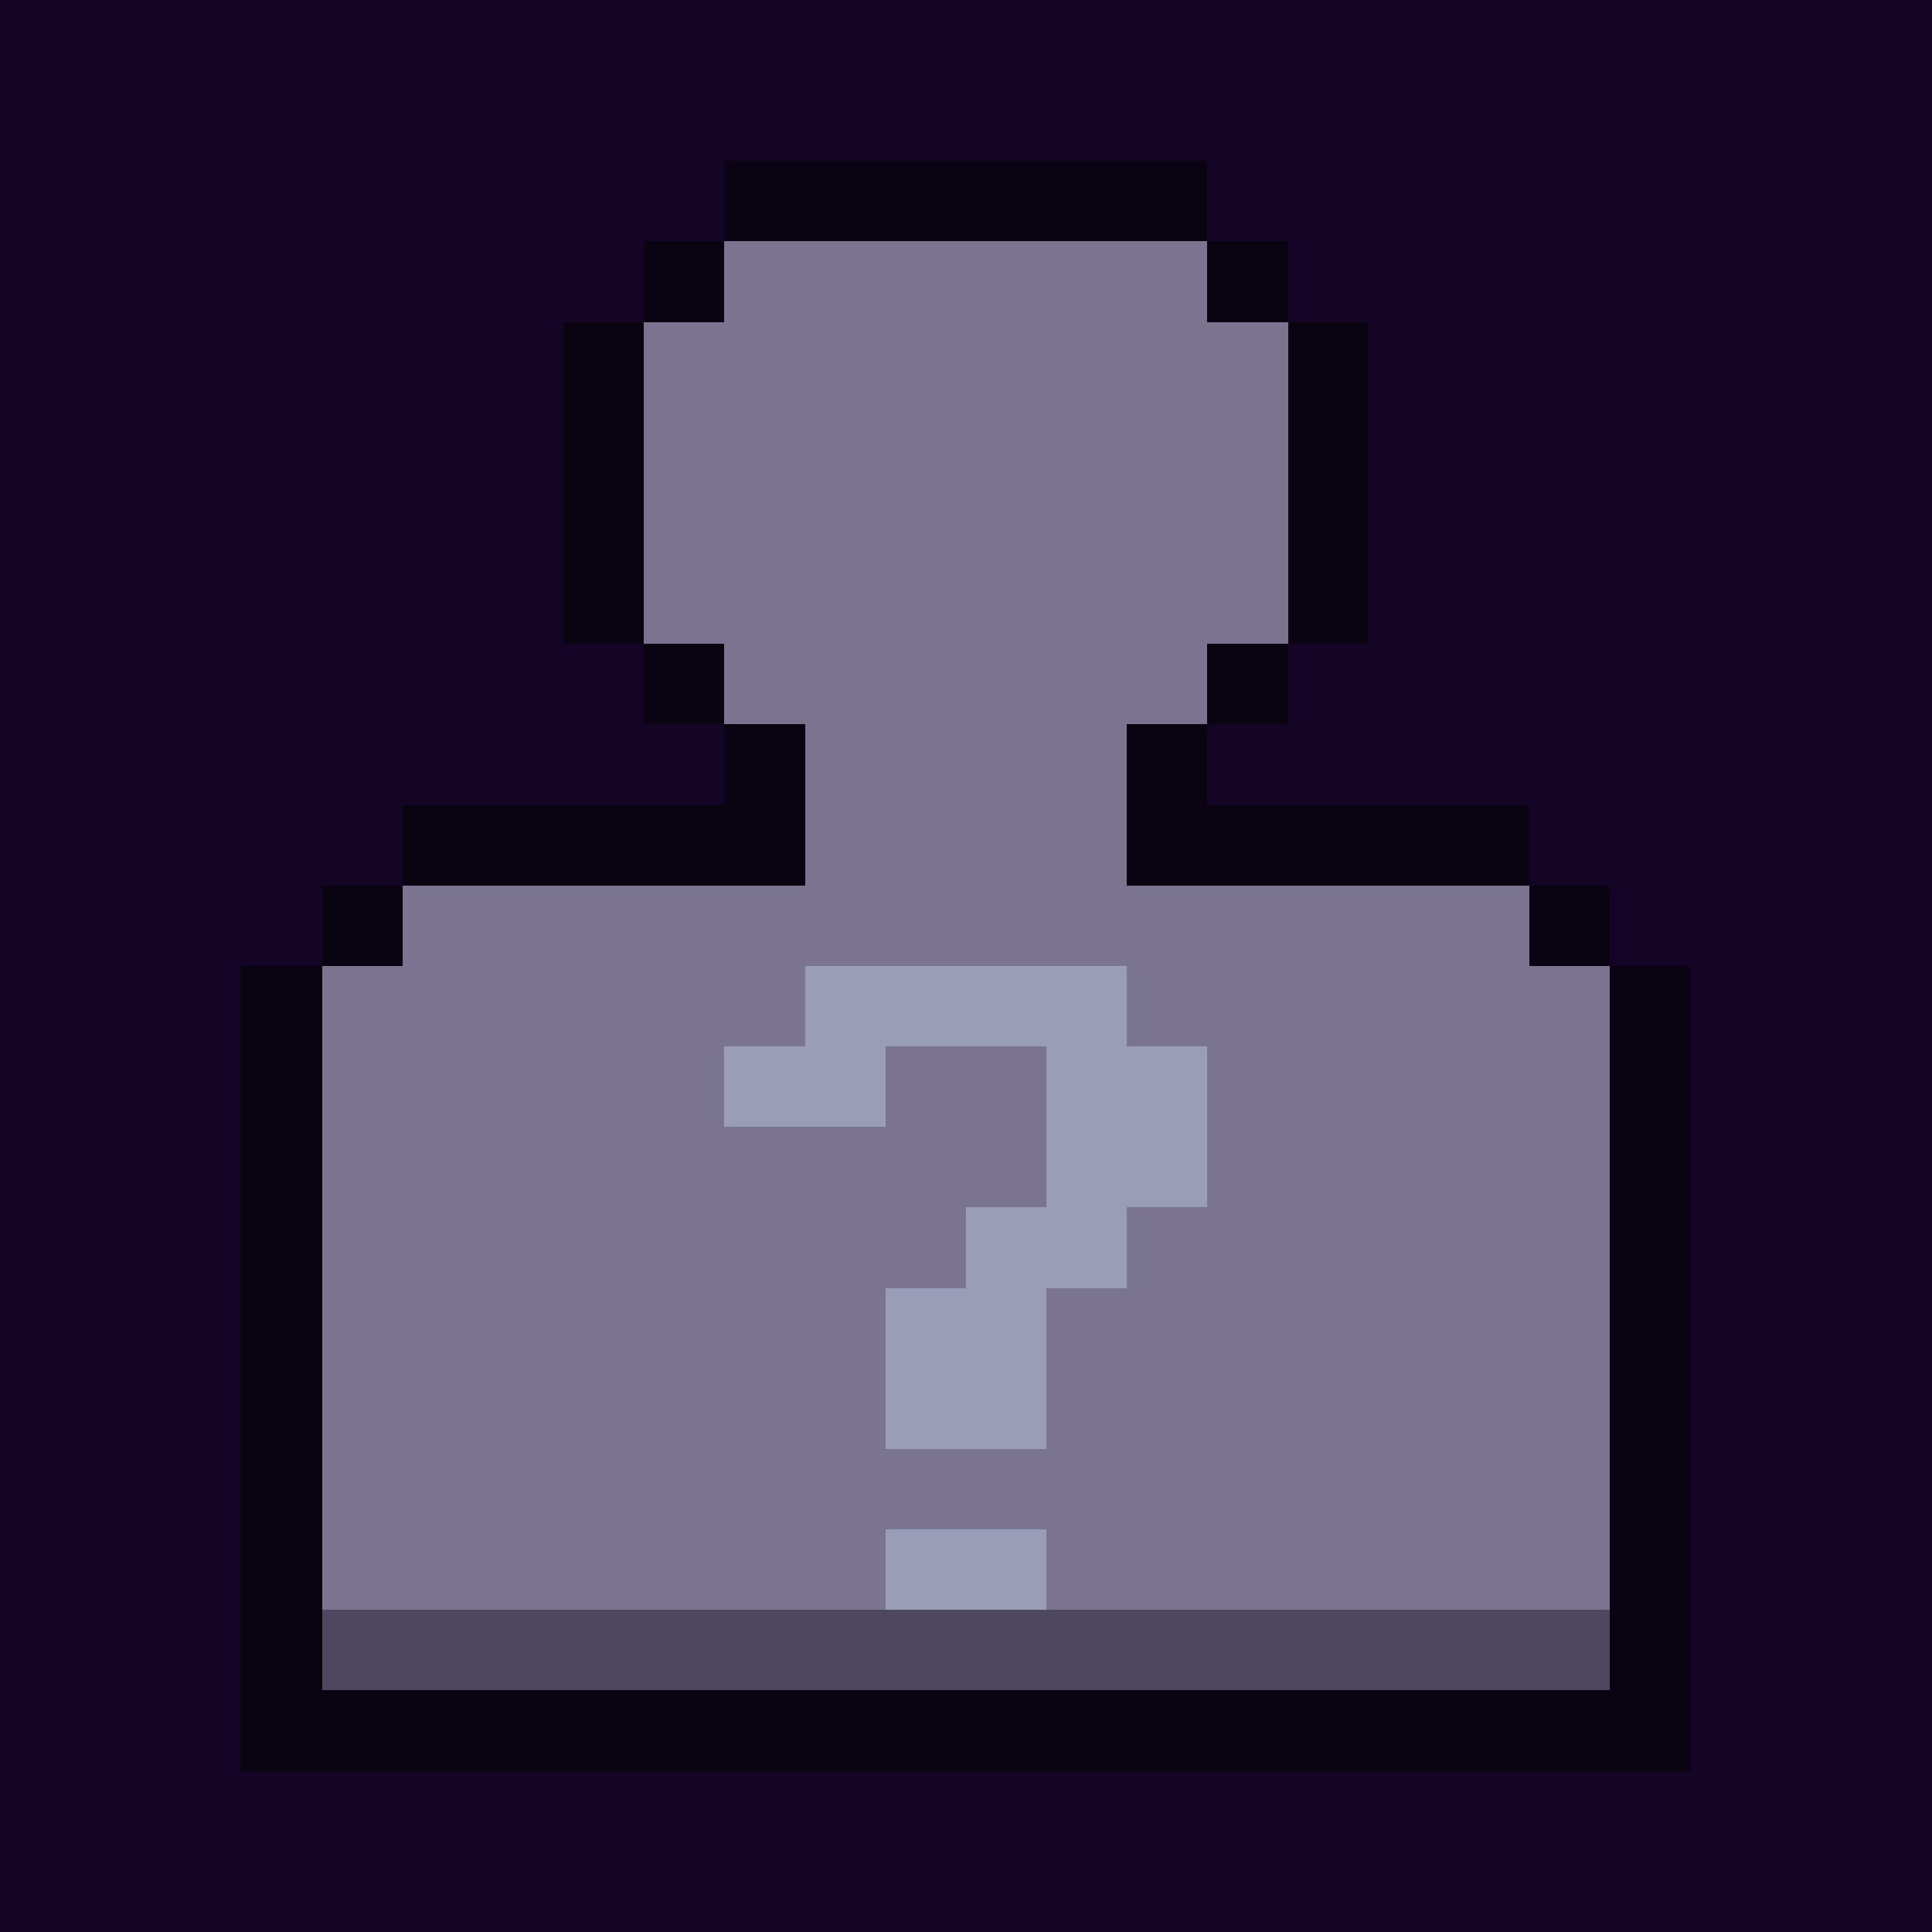
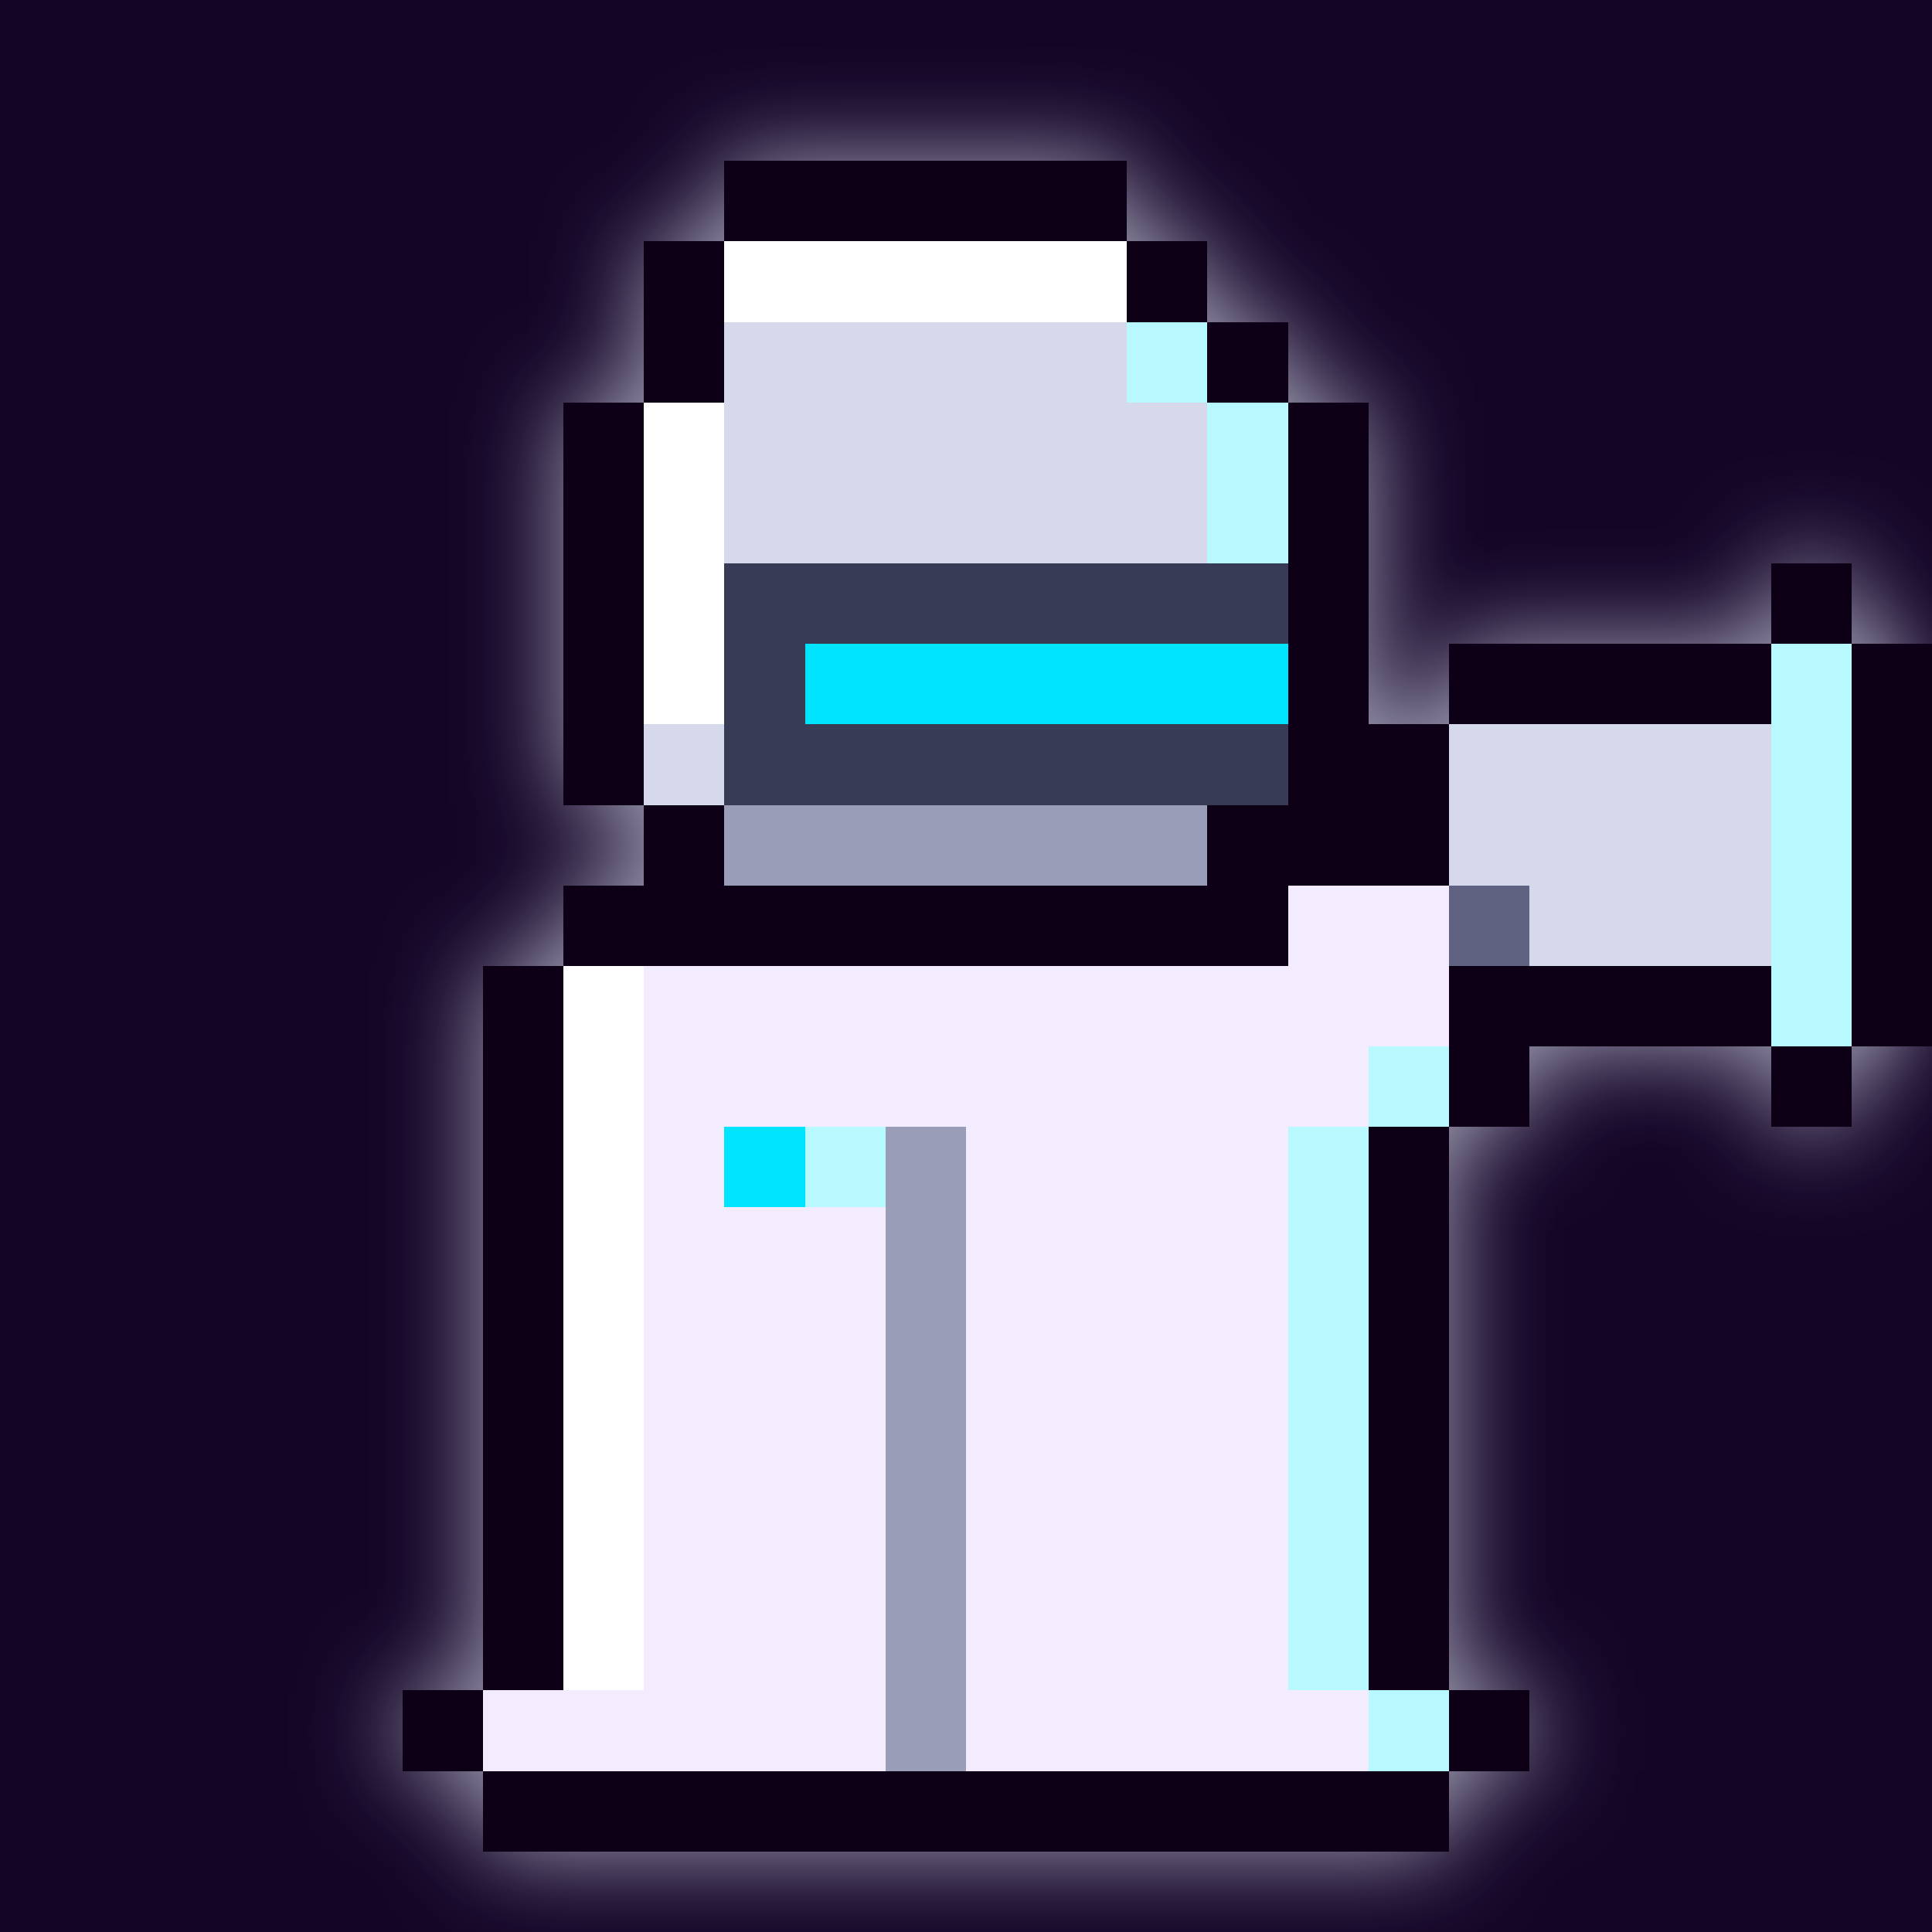
<svg xmlns="http://www.w3.org/2000/svg" width="96" height="96" viewBox="0 0 24 24" shape-rendering="crispEdges">
+   <filter id="glow-preacher" x="-20%" y="-20%" width="140%" height="140%">
+     <feDropShadow dx="0" dy="0" stdDeviation="0.6" flood-color="#d6d9ec" flood-opacity="0.75" />
+   </filter>
  <rect width="24" height="24" fill="#140527" />
-   <path fill="#0a0412" d="M9 2h6v1h-6zM8 3h1v1h-1zM15 3h1v1h-1zM7 4h1v1h-1zM16 4h1v1h-1zM7 5h1v1h-1zM16 5h1v1h-1zM7 6h1v1h-1zM16 6h1v1h-1zM7 7h1v1h-1zM16 7h1v1h-1zM8 8h1v1h-1zM15 8h1v1h-1zM9 9h1v1h-1zM14 9h1v1h-1zM5 10h5v1h-5zM14 10h5v1h-5zM4 11h1v1h-1zM19 11h1v1h-1zM3 12h1v1h-1zM20 12h1v1h-1zM3 13h1v1h-1zM20 13h1v1h-1zM3 14h1v1h-1zM20 14h1v1h-1zM3 15h1v1h-1zM20 15h1v1h-1zM3 16h1v1h-1zM20 16h1v1h-1zM3 17h1v1h-1zM20 17h1v1h-1zM3 18h1v1h-1zM20 18h1v1h-1zM3 19h1v1h-1zM20 19h1v1h-1zM3 20h1v1h-1zM20 20h1v1h-1zM3 21h18v1h-18z" />
-   <path fill="#7a7490" d="M9 3h6v1h-6zM8 4h8v1h-8zM8 5h8v1h-8zM8 6h8v1h-8zM8 7h8v1h-8zM9 8h6v1h-6zM10 9h4v1h-4zM10 10h4v1h-4zM5 11h14v1h-14zM4 12h6v1h-6zM14 12h6v1h-6zM4 13h5v1h-5zM11 13h2v1h-2zM15 13h5v1h-5zM4 14h9v1h-9zM15 14h5v1h-5zM4 15h8v1h-8zM14 15h6v1h-6zM4 16h7v1h-7zM13 16h7v1h-7zM4 17h7v1h-7zM13 17h7v1h-7zM4 18h16v1h-16zM4 19h7v1h-7zM13 19h7v1h-7z" />
-   <path fill="#9a9db8" d="M10 12h4v1h-4zM9 13h2v1h-2zM13 13h2v1h-2zM13 14h2v1h-2zM12 15h2v1h-2zM11 16h2v1h-2zM11 17h2v1h-2zM11 19h2v1h-2z" />
-   <path fill="#4d4860" d="M4 20h16v1h-16z" />
+   <g filter="url(#glow-preacher)">
+     <path fill="#0a0412" d="M9 2h5v1h-5zM8 3h1v1h-1zM14 3h1v1h-1zM8 4h1v1h-1zM15 4h1v1h-1zM7 5h1v1h-1zM16 5h1v1h-1zM7 6h1v1h-1zM16 6h1v1h-1zM7 7h1v1h-1zM16 7h1v1h-1zM22 7h1v1h-1zM7 8h1v1h-1zM16 8h1v1h-1zM18 8h4v1h-4zM23 8h1v1h-1zM7 9h1v1h-1zM16 9h2v1h-2zM23 9h1v1h-1zM8 10h1v1h-1zM15 10h3v1h-3zM23 10h1v1h-1zM7 11h9v1h-9zM23 11h1v1h-1zM6 12h1v1h-1zM18 12h4v1h-4zM23 12h1v1h-1zM6 13h1v1h-1zM18 13h1v1h-1zM22 13h1v1h-1zM6 14h1v1h-1zM17 14h1v1h-1zM6 15h1v1h-1zM17 15h1v1h-1zM6 16h1v1h-1zM17 16h1v1h-1zM6 17h1v1h-1zM17 17h1v1h-1zM6 18h1v1h-1zM17 18h1v1h-1zM6 19h1v1h-1zM17 19h1v1h-1zM6 20h1v1h-1zM17 20h1v1h-1zM5 21h1v1h-1zM18 21h1v1h-1zM6 22h12v1h-12z" />
+     <path fill="#ffffff" d="M9 3h5v1h-5zM8 5h1v1h-1zM8 6h1v1h-1zM8 7h1v1h-1zM8 8h1v1h-1zM7 12h1v1h-1zM7 13h1v1h-1zM7 14h1v1h-1zM7 15h1v1h-1zM7 16h1v1h-1zM7 17h1v1h-1zM7 18h1v1h-1zM7 19h1v1h-1zM7 20h1v1h-1z" />
+     <path fill="#d6d9ec" d="M9 4h5v1h-5zM9 5h6v1h-6zM9 6h6v1h-6zM8 9h1v1h-1zM18 9h4v1h-4zM18 10h4v1h-4zM19 11h3v1h-3z" />
+     <path fill="#b8f8ff" d="M14 4h1v1h-1zM15 5h1v1h-1zM15 6h1v1h-1zM22 8h1v1h-1zM22 9h1v1h-1zM22 10h1v1h-1zM22 11h1v1h-1zM22 12h1v1h-1zM17 13h1v1h-1zM10 14h1v1h-1zM16 14h1v1h-1zM16 15h1v1h-1zM16 16h1v1h-1zM16 17h1v1h-1zM16 18h1v1h-1zM16 19h1v1h-1zM16 20h1v1h-1zM17 21h1v1h-1z" />
+     <path fill="#383a54" d="M9 7h7v1h-7zM9 8h1v1h-1zM9 9h7v1h-7z" />
+     <path fill="#00e5ff" d="M10 8h6v1h-6zM9 14h1v1h-1z" />
+     <path fill="#9a9db8" d="M9 10h6v1h-6zM11 14h1v1h-1zM11 15h1v1h-1zM11 16h1v1h-1zM11 17h1v1h-1zM11 18h1v1h-1zM11 19h1v1h-1zM11 20h1v1h-1zM11 21h1v1h-1z" />
+     <path fill="#f3ecff" d="M16 11h2v1h-2zM8 12h10v1h-10zM8 13h9v1h-9zM8 14h1v1h-1zM12 14h4v1h-4zM8 15h3v1h-3zM12 15h4v1h-4zM8 16h3v1h-3zM12 16h4v1h-4zM8 17h3v1h-3zM12 17h4v1h-4zM8 18h3v1h-3zM12 18h4v1h-4zM8 19h3v1h-3zM12 19h4v1h-4zM8 20h3v1h-3zM12 20h4v1h-4zM6 21h5v1h-5zM12 21h5v1h-5z" />
+     <path fill="#5f6280" d="M18 11h1v1h-1z" />
+   </g>
</svg>
